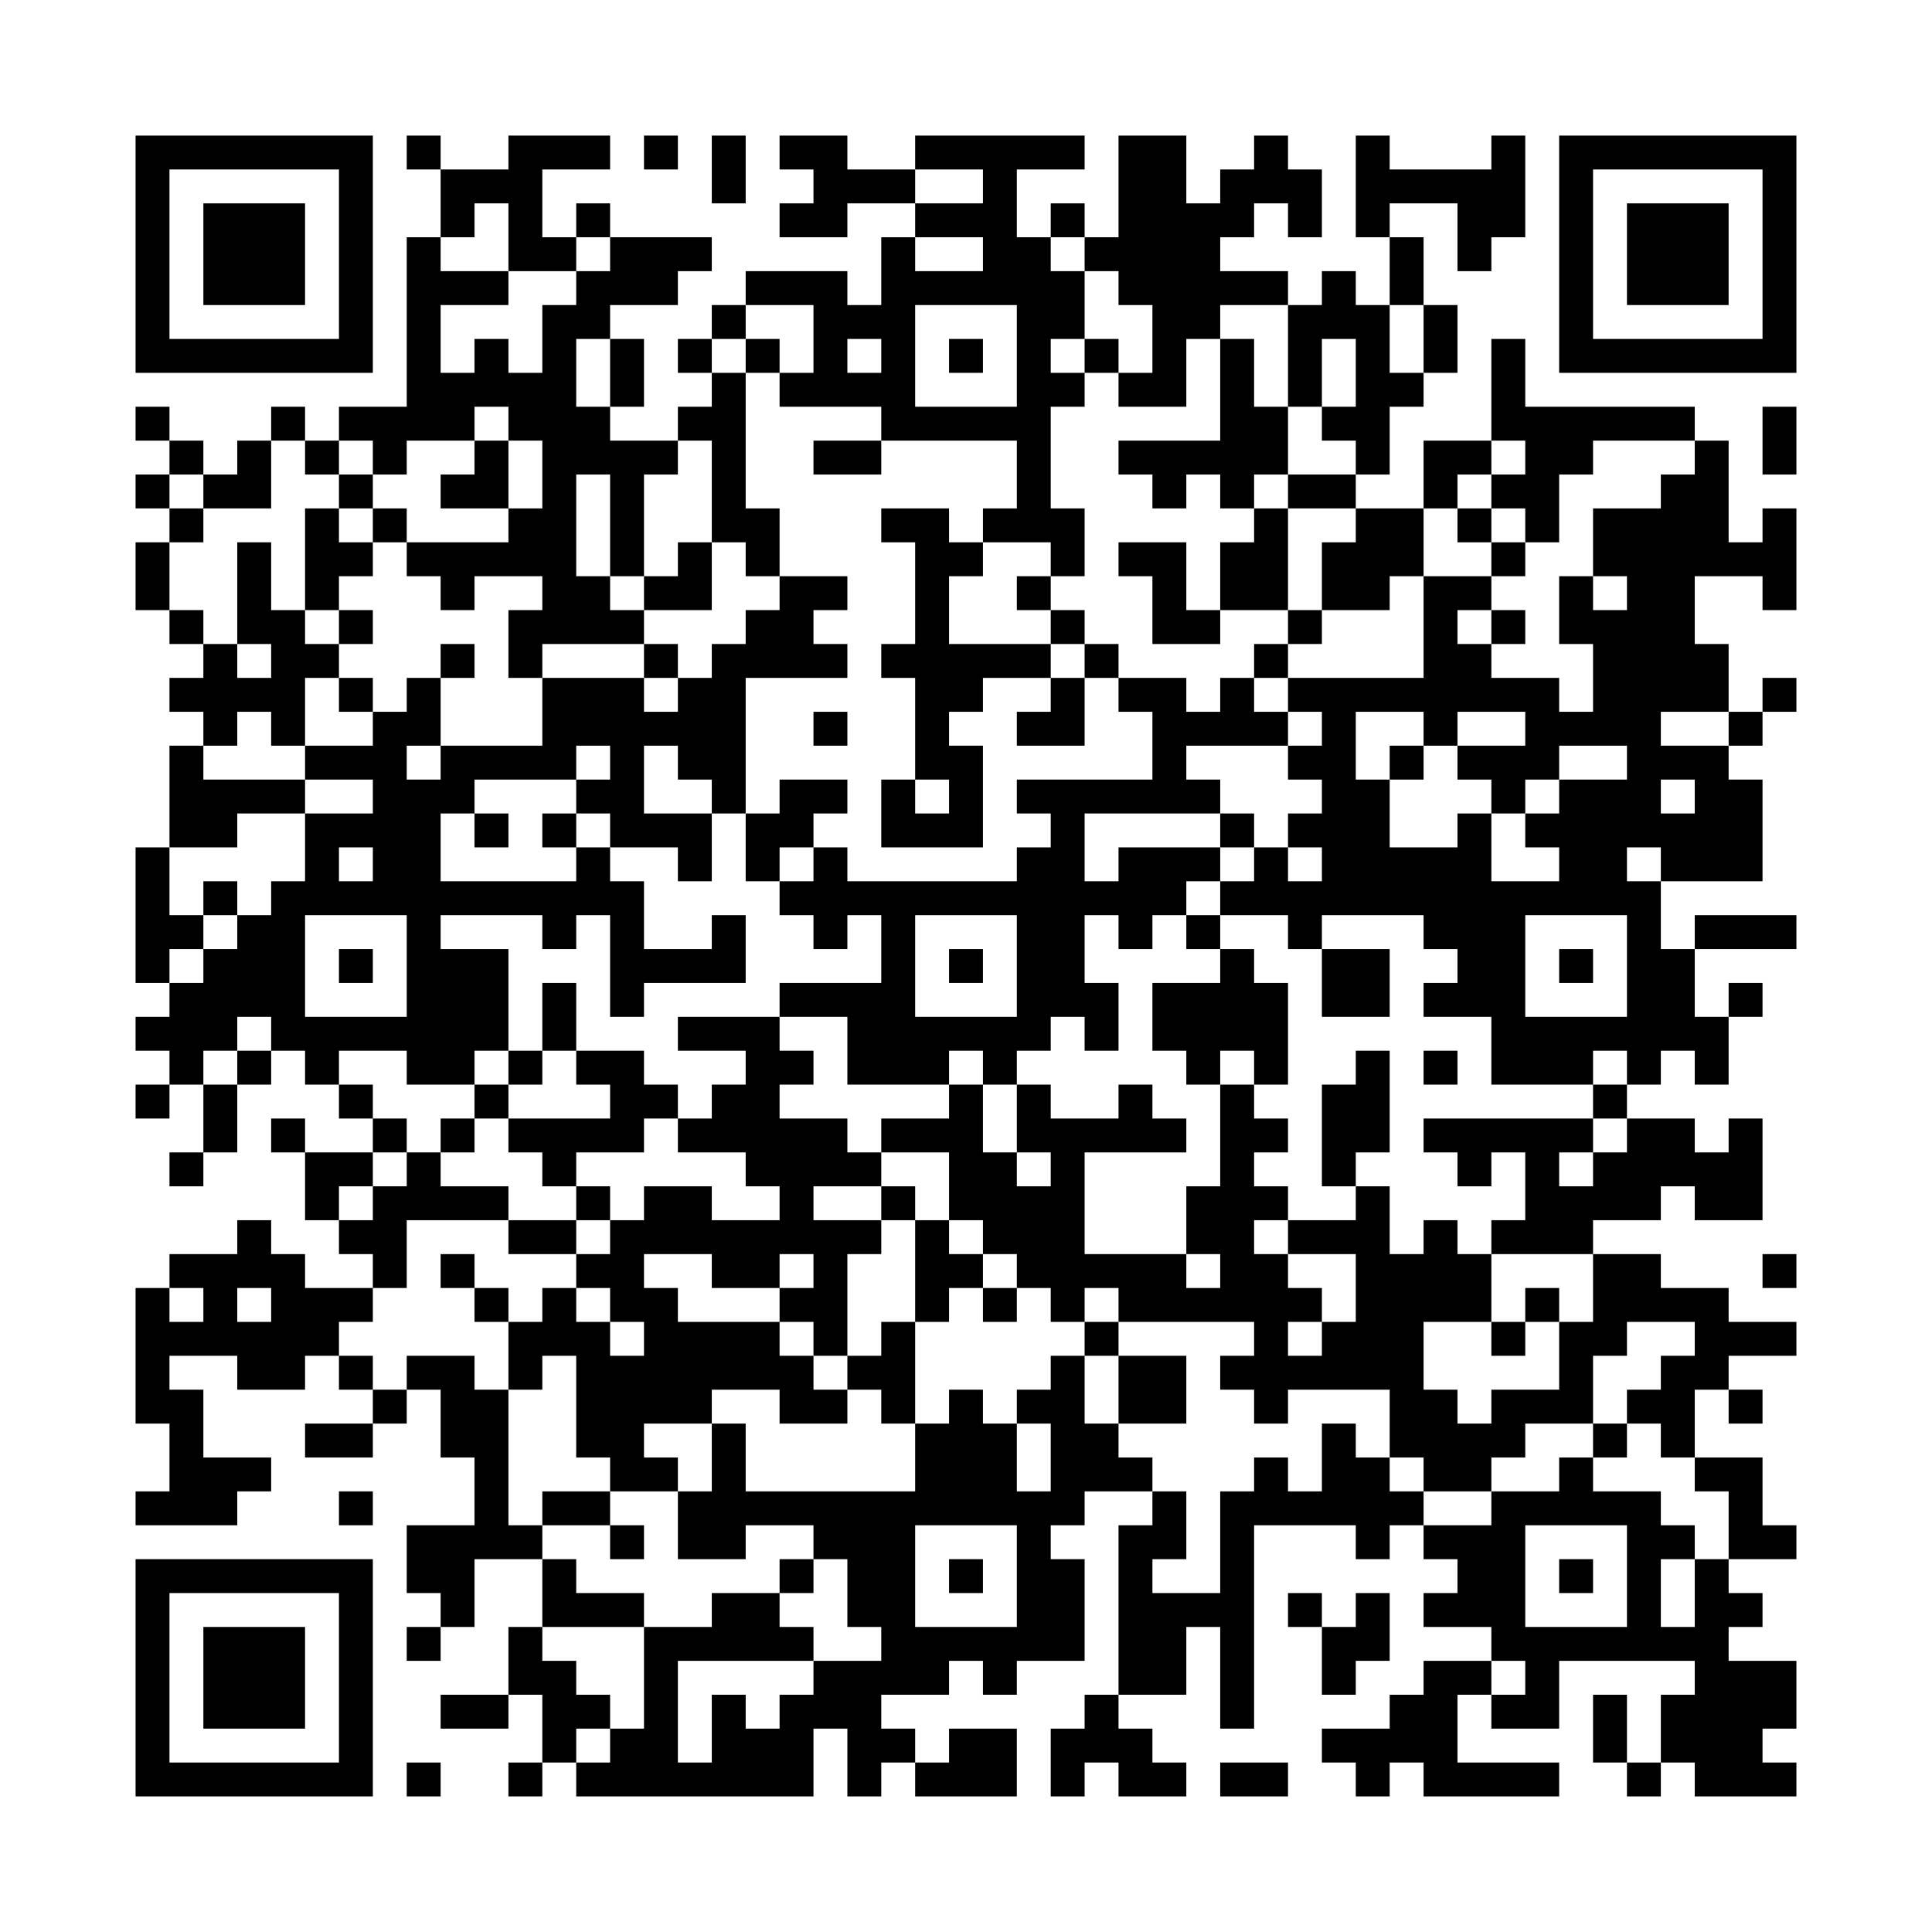
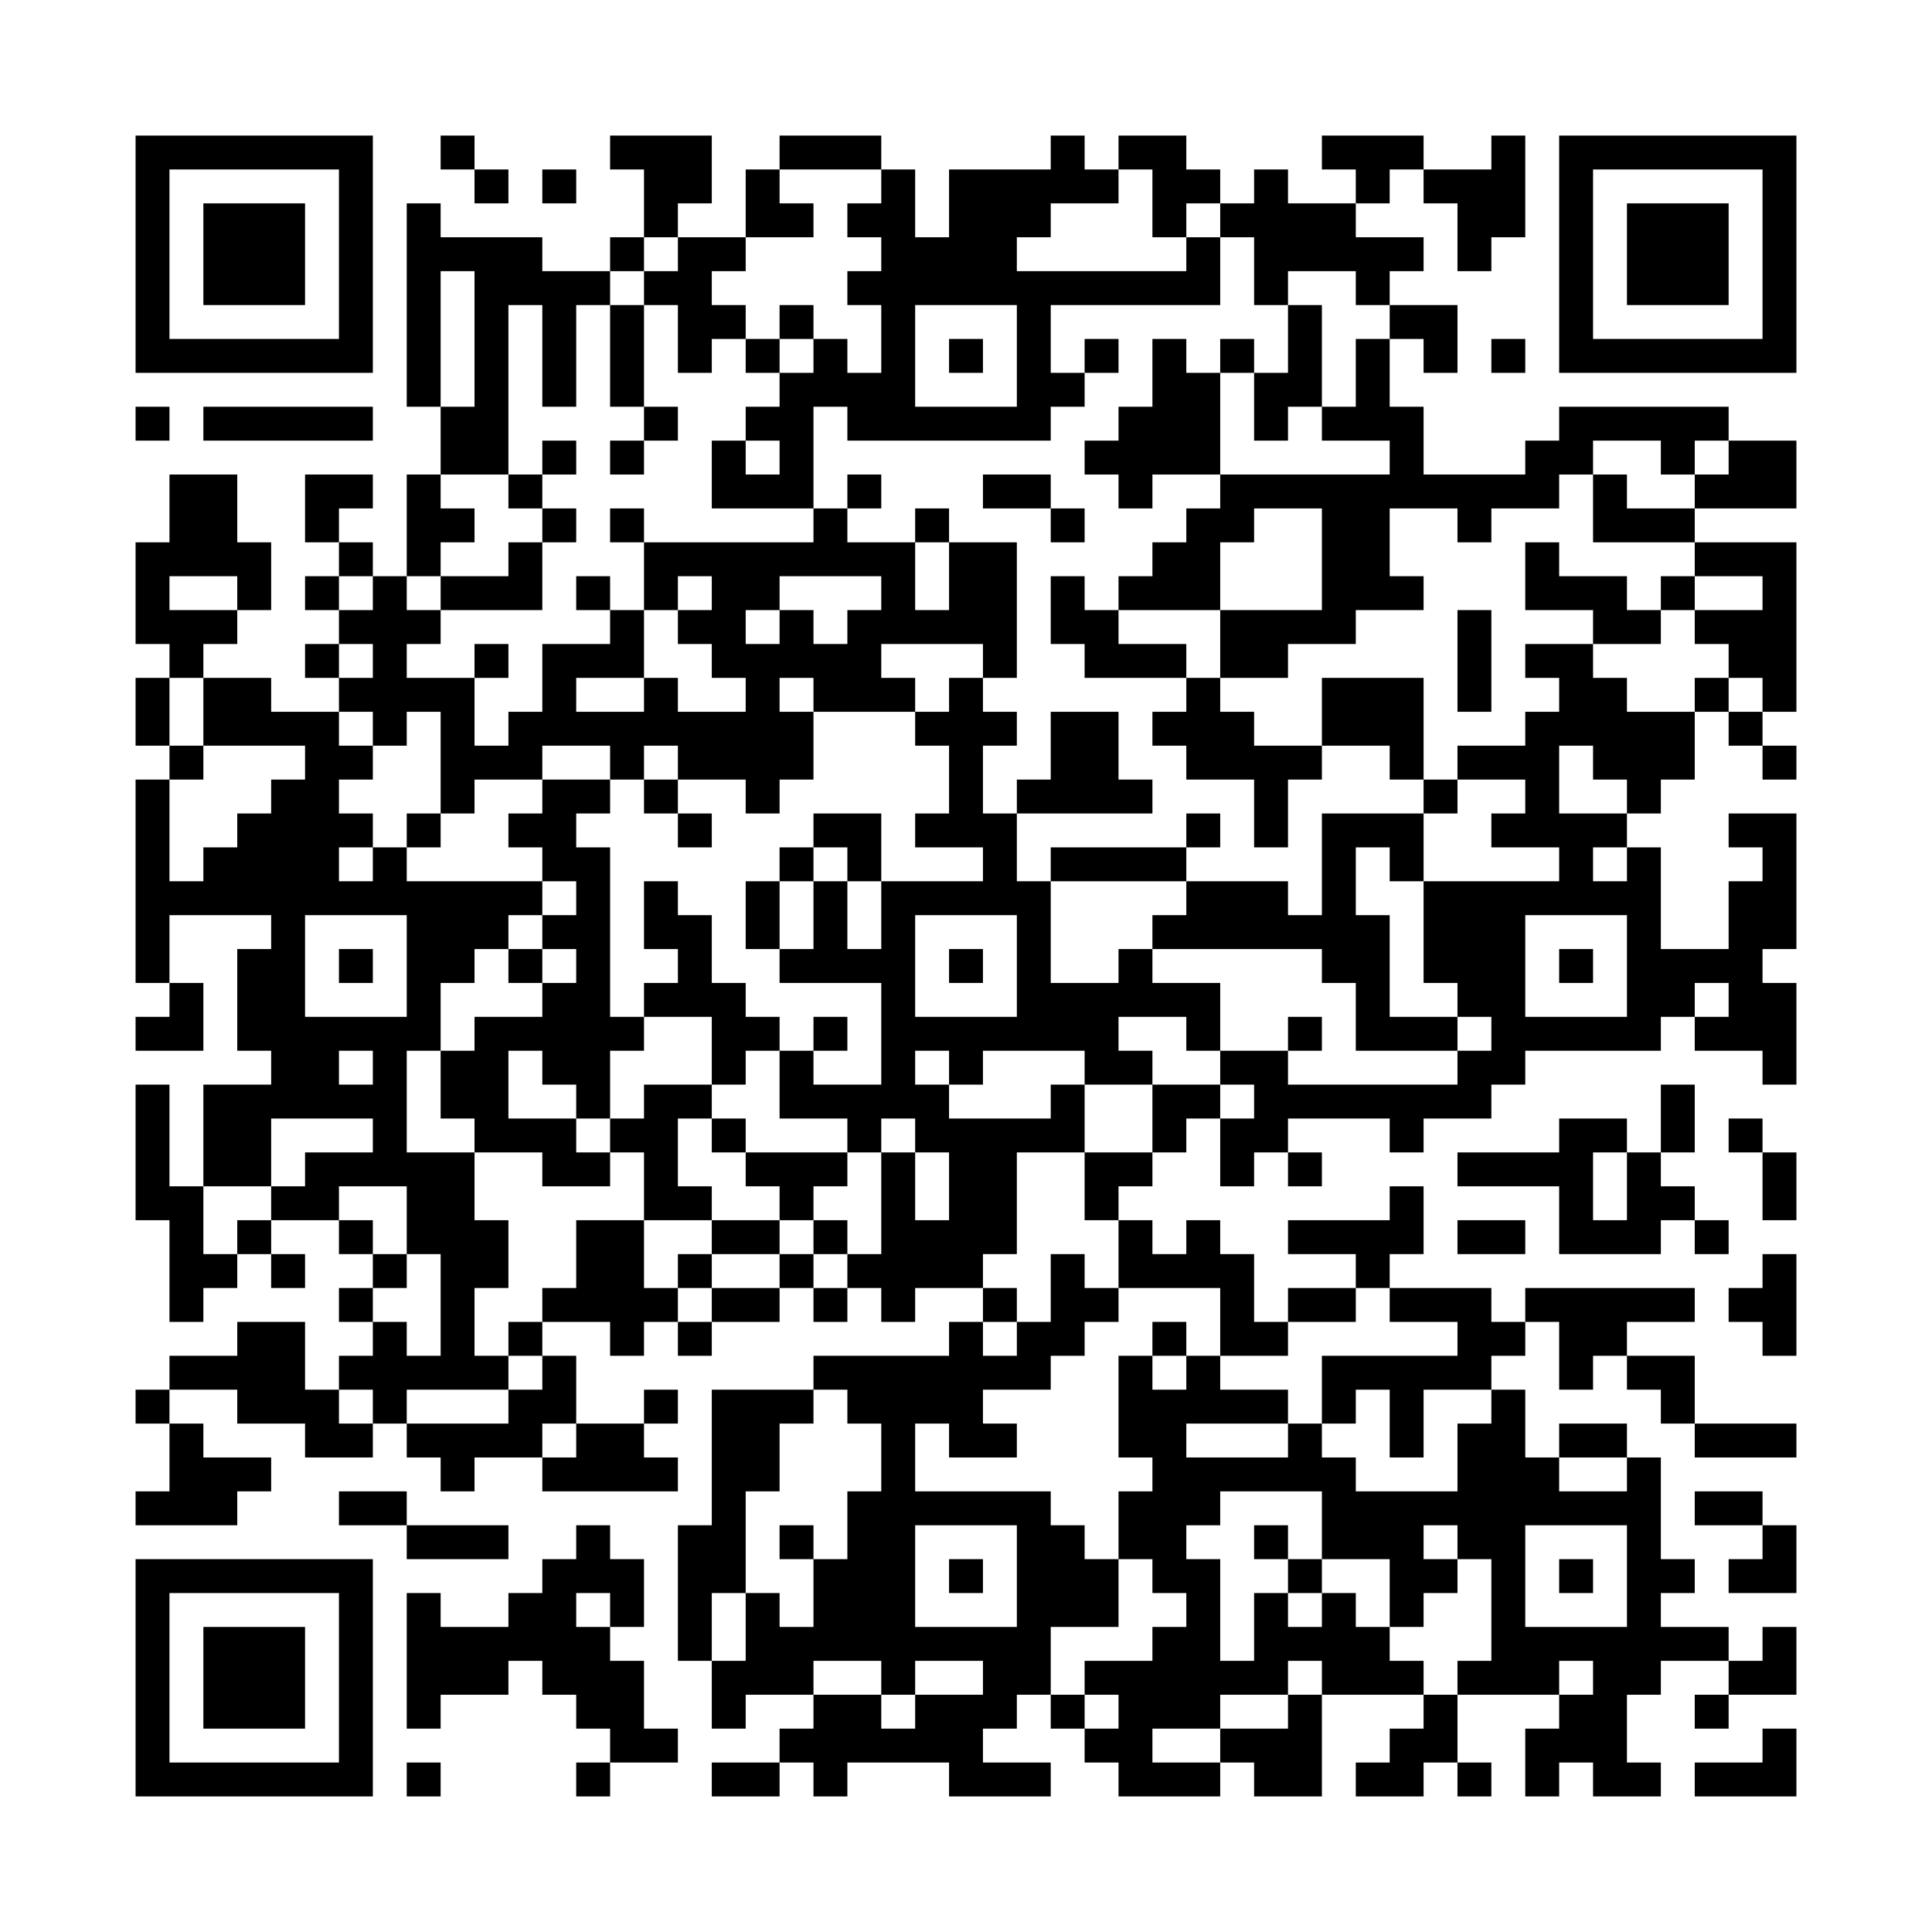
<svg xmlns="http://www.w3.org/2000/svg" viewBox="0 0 57 57">
-   <path d="M4 4h7v7h-7zM12 4h1v1h-1zM15 4h3v1h-2v2h1v1h-2v-2h-1v1h-1v-2h2zM19 4h1v1h-1zM21 4h1v2h-1zM23 4h2v1h2v1h-2v1h-2v-1h1v-1h-1zM27 4h5v1h-2v2h1v1h1v2h-1v1h1v1h-1v3h1v2h-1v-1h-2v-1h1v-2h-4v-1h-3v-1h1v-2h-2v-1h3v1h1v-2h1v1h2v-1h-2v-1h2v-1h-2zM33 4h2v2h1v-1h1v-1h1v1h1v2h-1v-1h-1v1h-1v1h2v1h-2v1h-1v2h-2v-1h1v-2h-1v-1h-1v-1h1zM40 4h1v1h3v-1h1v3h-1v1h-1v-2h-2v1h-1zM46 4h7v7h-7zM5 5v5h5v-5zM47 5v5h5v-5zM6 6h3v3h-3zM17 6h1v1h-1zM31 6h1v1h-1zM48 6h3v3h-3zM12 7h1v1h2v1h-2v2h1v-1h1v1h1v-2h1v-1h1v-1h3v1h-1v1h-2v1h-1v2h1v1h2v1h-1v3h-1v-3h-1v3h1v1h1v1h-3v1h-1v-2h1v-1h-2v1h-1v-1h-1v-1h3v-1h1v-2h-1v-1h-1v1h-2v1h-1v-1h-1v-1h2zM41 7h1v2h-1zM39 8h1v1h1v2h1v1h-1v2h-1v-1h-1v-1h1v-2h-1v2h-1v-3h1zM21 9h1v1h-1zM27 9v3h3v-3zM42 9h1v2h-1zM18 10h1v2h-1zM20 10h1v1h-1zM22 10h1v1h-1zM25 10v1h1v-1zM28 10h1v1h-1zM32 10h1v1h-1zM36 10h1v2h1v2h-1v1h-1v-1h-1v1h-1v-1h-1v-1h3zM44 10h1v2h5v1h-3v1h-1v2h-1v-1h-1v-1h1v-1h-1zM21 11h1v4h1v2h-1v-1h-1v-3h-1v-1h1zM4 12h1v1h-1zM8 12h1v1h-1zM52 12h1v2h-1zM5 13h1v1h-1zM7 13h1v2h-2v-1h1zM9 13h1v1h-1zM14 13h1v2h-2v-1h1zM24 13h2v1h-2zM42 13h2v1h-1v1h-1zM50 13h1v3h1v-1h1v3h-1v-1h-2v2h1v2h-2v1h2v1h1v3h-3v-1h-1v1h1v2h1v2h1v2h-1v-1h-1v1h-1v-1h-1v1h-3v-2h-2v-1h1v-1h-1v-1h-3v1h-1v-1h-2v-1h1v-1h1v1h1v-1h-1v-1h1v-1h-1v-1h1v-1h-1v-1h4v-3h2v1h-1v1h1v1h2v1h1v-2h-1v-2h1v1h1v-1h-1v-2h2v-1h1zM4 14h1v1h-1zM10 14h1v1h-1zM38 14h2v1h-2zM5 15h1v1h-1zM9 15h1v1h1v1h-1v1h-1zM11 15h1v1h-1zM26 15h2v1h1v1h-1v2h3v1h-2v1h-1v1h1v3h-3v-2h1v1h1v-1h-1v-3h-1v-1h1v-3h-1zM37 15h1v3h-2v-2h1zM40 15h2v2h-1v1h-2v-2h1zM43 15h1v1h-1zM4 16h1v2h-1zM7 16h1v2h1v1h1v1h-1v2h-1v-1h-1v1h-1v-1h-1v-1h1v-1h1v1h1v-1h-1zM20 16h1v2h-2v-1h1zM33 16h2v2h1v1h-2v-2h-1zM44 16h1v1h-1zM23 17h2v1h-1v1h1v1h-3v4h-1v-1h-1v-1h-1v2h2v2h-1v-1h-2v-1h-1v-1h1v-1h-1v1h-3v1h-1v2h4v-1h1v1h1v2h2v-1h1v2h-3v1h-1v-3h-1v1h-1v-1h-3v1h2v3h-1v1h-2v-1h-2v1h-1v-1h-1v-1h-1v1h-1v1h-1v-1h-1v-1h1v-1h1v-1h1v-1h1v-1h1v-2h2v-1h-2v-1h2v-1h1v-1h1v2h-1v1h1v-1h3v-2h3v1h1v-1h1v-1h1v-1h1zM30 17h1v1h-1zM5 18h1v1h-1zM10 18h1v1h-1zM31 18h1v1h-1zM38 18h1v1h-1zM44 18h1v1h-1zM13 19h1v1h-1zM19 19h1v1h-1zM32 19h1v1h-1zM37 19h1v1h-1zM10 20h1v1h-1zM31 20h1v2h-2v-1h1zM33 20h2v1h1v-1h1v1h1v1h-3v1h1v1h-4v2h1v-1h3v1h-1v1h-1v1h-1v-1h-1v2h1v2h-1v-1h-1v1h-1v1h-1v-1h-1v1h-3v-2h-2v-1h3v-2h-1v1h-1v-1h-1v-1h1v-1h1v1h5v-1h1v-1h-1v-1h4v-2h-1zM52 20h1v1h-1zM24 21h1v1h-1zM40 21v2h1v2h2v-1h1v2h2v-1h-1v-1h1v-1h2v-1h-2v1h-1v1h-1v-1h-1v-1h2v-1h-2v1h-1v-1zM51 21h1v1h-1zM5 22h1v1h3v1h-2v1h-2zM41 22h1v1h-1zM23 23h2v1h-1v1h-1v1h-1v-2h1zM49 23v1h1v-1zM14 24h1v1h-1zM16 24h1v1h-1zM36 24h1v1h-1zM4 25h1v2h1v1h-1v1h-1zM10 25v1h1v-1zM6 26h1v1h-1zM9 27v3h3v-3zM27 27v3h3v-3zM35 27h1v1h-1zM45 27v3h3v-3zM50 27h3v1h-3zM10 28h1v1h-1zM28 28h1v1h-1zM36 28h1v1h1v3h-1v-1h-1v1h-1v-1h-1v-2h2zM39 28h2v2h-2zM46 28h1v1h-1zM16 29h1v2h-1zM51 29h1v1h-1zM20 30h3v1h1v1h-1v1h2v1h1v1h-2v1h2v1h-1v3h-1v-1h-1v-1h1v-1h-1v1h-2v-1h-2v1h1v1h3v1h1v1h1v1h-2v-1h-2v1h-2v1h1v1h-2v-1h-1v-3h-1v1h-1v-2h1v-1h1v1h1v1h1v-1h-1v-1h-1v-1h1v-1h1v-1h2v1h2v-1h-1v-1h-2v-1h1v-1h1v-1h-2zM7 31h1v1h-1zM15 31h1v1h-1zM17 31h2v1h1v1h-1v1h-2v1h-1v-1h-1v-1h3v-1h-1zM40 31h1v3h-1v1h-1v-3h1zM42 31h1v1h-1zM4 32h1v1h-1zM6 32h1v2h-1zM10 32h1v1h-1zM14 32h1v1h-1zM28 32h1v2h1v1h1v-1h-1v-2h1v1h2v-1h1v1h1v1h-3v3h3v1h1v-1h-1v-2h1v-3h1v1h1v1h-1v1h1v1h-1v1h1v1h1v1h-1v1h1v-1h1v-2h-2v-1h2v-1h1v2h1v-1h1v1h1v2h-2v2h1v1h1v-1h2v-2h1v-2h2v1h2v1h2v1h-2v1h-1v2h-1v-1h-1v-1h1v-1h1v-1h-2v1h-1v2h-2v1h-1v1h-2v-1h-1v-2h-3v1h-1v-1h-1v-1h1v-1h-4v-1h-1v1h-1v-1h-1v-1h-1v-1h-1v-2h-2v-1h2zM47 32h1v1h-1zM8 33h1v1h-1zM11 33h1v1h-1zM13 33h1v1h-1zM42 33h5v1h-1v1h1v-1h1v-1h2v1h1v-1h1v3h-2v-1h-1v1h-2v1h-3v-1h1v-2h-1v1h-1v-1h-1zM5 34h1v1h-1zM9 34h2v1h-1v1h-1zM12 34h1v1h2v1h-3v2h-1v-1h-1v-1h1v-1h1zM17 35h1v1h-1zM26 35h1v1h-1zM7 36h1v1h1v1h2v1h-1v1h-1v1h-2v-1h-2v1h1v2h2v1h-1v1h-3v-1h1v-2h-1v-4h1v1h1v-1h-1v-1h2zM15 36h2v1h-2zM27 36h1v1h1v1h-1v1h-1zM13 37h1v1h-1zM52 37h1v1h-1zM7 38v1h1v-1zM14 38h1v1h-1zM29 38h1v1h-1zM45 38h1v1h-1zM26 39h1v3h-1v-1h-1v-1h1zM32 39h1v1h-1zM44 39h1v1h-1zM10 40h1v1h-1zM12 40h2v1h1v4h1v1h-2v2h-1v-1h-1v-2h2v-2h-1v-2h-1zM31 40h1v2h1v1h1v1h-2v1h-1v1h1v3h-2v1h-1v-1h-1v1h-2v1h1v1h-1v1h-1v-2h-1v2h-7v-1h1v-1h1v-3h2v-1h2v1h1v1h-4v3h1v-2h1v1h1v-1h1v-1h2v-1h-1v-2h-1v-1h-2v1h-2v-2h1v-2h1v2h5v-2h1v-1h1v1h1v2h1v-2h-1v-1h1zM33 40h2v2h-2zM11 41h1v1h-1zM51 41h1v1h-1zM9 42h2v1h-2zM39 42h1v1h1v1h1v1h-1v1h-1v-1h-3v6h-1v-3h-1v2h-2v-5h1v-1h1v2h-1v1h2v-3h1v-1h1v1h1zM47 42h1v1h-1zM46 43h1v1h2v1h1v1h-1v2h1v-2h1v1h1v1h-1v1h2v2h-1v1h1v1h-3v-1h-1v-2h1v-1h-4v2h-2v-1h1v-1h-1v-1h-2v-1h1v-1h-1v-1h2v-1h2zM50 43h2v2h1v1h-2v-2h-1zM10 44h1v1h-1zM16 44h2v1h-2zM18 45h1v1h-1zM27 45v3h3v-3zM45 45v3h3v-3zM4 46h7v7h-7zM16 46h1v1h2v1h-3zM23 46h1v1h-1zM28 46h1v1h-1zM46 46h1v1h-1zM5 47v5h5v-5zM38 47h1v1h-1zM40 47h1v2h-1v1h-1v-2h1zM6 48h3v3h-3zM12 48h1v1h-1zM15 48h1v1h1v1h1v1h-1v1h-1v-2h-1zM42 49h2v1h-1v2h3v1h-4v-1h-1v1h-1v-1h-1v-1h2v-1h1zM13 50h2v1h-2zM32 50h1v1h1v1h1v1h-2v-1h-1v1h-1v-2h1zM47 50h1v2h-1zM28 51h2v2h-3v-1h1zM12 52h1v1h-1zM15 52h1v1h-1zM36 52h2v1h-2zM48 52h1v1h-1z" />
+   <path d="M4 4h7v7h-7zM13 4h1v1h-1zM18 4h3v2h-1v1h-1v-2h-1zM23 4h3v1h-3zM31 4h1v1h1v1h-2v1h-1v1h5v-1h1v2h-5v2h1v1h-1v1h-6v-1h-1v3h-3v-2h1v1h1v-1h-1v-1h1v-1h1v-1h1v1h1v-2h-1v-1h1v-1h-1v-1h1v-1h1v2h1v-2h3zM33 4h2v1h1v1h-1v1h-1v-2h-1zM39 4h3v1h-1v1h-1v-1h-1zM44 4h1v3h-1v1h-1v-2h-1v-1h2zM46 4h7v7h-7zM5 5v5h5v-5zM14 5h1v1h-1zM16 5h1v1h-1zM22 5h1v1h1v1h-2zM37 5h1v1h2v1h2v1h-1v1h-1v-1h-2v1h-1v-2h-1v-1h1zM47 5v5h5v-5zM6 6h3v3h-3zM12 6h1v1h3v1h2v1h-1v3h-1v-3h-1v5h-2v-2h1v-4h-1v4h-1zM48 6h3v3h-3zM18 7h1v1h-1zM20 7h2v1h-1v1h1v1h-1v1h-1v-2h-1v-1h1zM18 9h1v3h-1zM23 9h1v1h-1zM27 9v3h3v-3zM38 9h1v3h-1v1h-1v-2h1zM41 9h2v2h-1v-1h-1zM22 10h1v1h-1zM28 10h1v1h-1zM32 10h1v1h-1zM34 10h1v1h1v3h-2v1h-1v-1h-1v-1h1v-1h1zM36 10h1v1h-1zM40 10h1v2h1v2h3v-1h1v-1h5v1h-1v1h-1v-1h-2v1h-1v1h-2v1h-1v-1h-2v2h1v1h-2v1h-2v1h-2v-2h3v-3h-2v1h-1v2h-3v-1h1v-1h1v-1h1v-1h5v-1h-2v-1h1zM44 10h1v1h-1zM4 12h1v1h-1zM6 12h5v1h-5zM19 12h1v1h-1zM16 13h1v1h-1zM18 13h1v1h-1zM51 13h2v2h-3v-1h1zM5 14h2v2h1v2h-1v-1h-2v1h2v1h-1v1h-1v-1h-1v-3h1zM9 14h2v1h-1v1h-1zM12 14h1v1h1v1h-1v1h-1zM15 14h1v1h-1zM25 14h1v1h-1zM29 14h2v1h-2zM47 14h1v1h2v1h-3zM16 15h1v1h-1zM18 15h1v1h-1zM24 15h1v1h2v2h1v-2h2v4h-1v-1h-3v1h1v1h-3v-1h-1v1h1v2h-1v1h-1v-1h-2v-1h-1v1h-1v-1h-2v1h-2v1h-1v-3h-1v1h-1v-1h-1v-1h1v-1h-1v-1h1v-1h1v1h1v1h-1v1h2v2h1v-1h1v-2h2v-1h1v2h-2v1h2v-1h1v1h2v-1h-1v-1h-1v-1h1v-1h-1v1h-1v-2h5zM27 15h1v1h-1zM31 15h1v1h-1zM10 16h1v1h-1zM15 16h1v2h-3v-1h2zM45 16h1v1h2v1h1v1h-2v-1h-2zM50 16h3v5h-1v-1h-1v-1h-1v-1h2v-1h-2zM9 17h1v1h-1zM17 17h1v1h-1zM23 17v1h-1v1h1v-1h1v1h1v-1h1v-1zM31 17h1v1h1v1h2v1h-3v-1h-1zM49 17h1v1h-1zM43 18h1v3h-1zM9 19h1v1h-1zM14 19h1v1h-1zM45 19h2v1h1v1h2v2h-1v1h-1v-1h-1v-1h-1v2h2v1h-1v1h1v-1h1v3h2v-2h1v-1h-1v-1h2v4h-1v1h1v3h-1v-1h-2v-1h1v-1h-1v1h-1v1h-4v1h-1v1h-2v1h-1v-1h-3v1h-1v1h-1v-2h1v-1h-1v-1h2v1h5v-1h1v-1h-1v-1h-1v-3h4v-1h-2v-1h1v-1h-2v-1h2v-1h1v-1h-1zM4 20h1v2h-1zM6 20h2v1h2v1h1v1h-1v1h1v1h-1v1h1v-1h1v1h4v1h-1v1h-1v1h-1v2h-1v3h2v2h1v2h-1v2h1v1h-3v1h-1v-1h-1v-1h1v-1h1v1h1v-3h-1v-2h-2v1h-2v-1h1v-1h2v-1h-3v2h-2v-3h2v-1h-1v-3h1v-1h-3v2h-1v-6h1v3h1v-1h1v-1h1v-1h1v-1h-3zM28 20h1v1h1v1h-1v2h1v2h1v3h2v-1h1v1h2v2h-1v-1h-2v1h1v1h-2v-1h-3v1h-1v-1h-1v1h1v1h3v-1h1v2h-2v3h-1v1h-2v1h-1v-1h-1v-1h1v-3h1v2h1v-2h-1v-1h-1v1h-1v-1h-2v-2h1v1h2v-3h-3v-1h1v-2h1v2h1v-2h3v-1h-2v-1h1v-2h-1v-1h1zM35 20h1v1h1v1h2v1h-1v2h-1v-2h-2v-1h-1v-1h1zM39 20h3v3h-1v-1h-2zM50 20h1v1h-1zM31 21h2v2h1v1h-4v-1h1zM51 21h1v1h-1zM5 22h1v1h-1zM52 22h1v1h-1zM16 23h2v1h-1v1h1v5h1v1h-1v2h-1v-1h-1v-1h-1v2h2v1h1v1h-2v-1h-2v-1h-1v-2h1v-1h2v-1h1v-1h-1v-1h1v-1h-1v-1h-1v-1h1zM19 23h1v1h-1zM42 23h1v1h-1zM12 24h1v1h-1zM20 24h1v1h-1zM24 24h2v2h-1v-1h-1zM35 24h1v1h-1zM39 24h3v2h-1v-1h-1v2h1v3h2v1h-3v-2h-1v-1h-5v-1h1v-1h3v1h1zM23 25h1v1h-1zM31 25h4v1h-4zM19 26h1v1h1v2h1v1h1v1h-1v1h-1v-2h-2v-1h1v-1h-1zM22 26h1v2h-1zM9 27v3h3v-3zM27 27v3h3v-3zM45 27v3h3v-3zM10 28h1v1h-1zM15 28h1v1h-1zM28 28h1v1h-1zM46 28h1v1h-1zM5 29h1v2h-2v-1h1zM24 30h1v1h-1zM38 30h1v1h-1zM10 31v1h1v-1zM4 32h1v3h1v2h1v1h-1v1h-1v-3h-1zM19 32h2v1h-1v2h1v1h-2v-2h-1v-1h1zM34 32h2v1h-1v1h-1zM49 32h1v2h-1zM21 33h1v1h-1zM46 33h2v1h-1v2h1v-2h1v1h1v1h-1v1h-3v-2h-3v-1h3zM51 33h1v1h-1zM22 34h3v1h-1v1h-1v-1h-1zM32 34h2v1h-1v1h-1zM38 34h1v1h-1zM52 34h1v2h-1zM41 35h1v2h-1v1h-1v-1h-2v-1h3zM7 36h1v1h-1zM10 36h1v1h-1zM17 36h2v2h1v1h-1v1h-1v-1h-2v-1h1zM21 36h2v1h-2zM24 36h1v1h-1zM33 36h1v1h1v-1h1v1h1v2h1v1h-2v-2h-3zM43 36h2v1h-2zM50 36h1v1h-1zM8 37h1v1h-1zM11 37h1v1h-1zM20 37h1v1h-1zM23 37h1v1h-1zM31 37h1v1h1v1h-1v1h-1v1h-2v1h1v1h-2v-1h-1v2h4v1h1v1h1v2h-2v2h-1v1h-1v1h2v1h-3v-1h-3v1h-1v-1h-1v-1h1v-1h2v1h1v-1h2v-1h-2v1h-1v-1h-2v1h-2v1h-1v-2h1v-2h1v1h1v-2h1v-2h1v-2h-1v-1h-1v-1h4v-1h1v1h1v-1h1zM52 37h1v3h-1v-1h-1v-1h1zM10 38h1v1h-1zM21 38h2v1h-2zM24 38h1v1h-1zM29 38h1v1h-1zM38 38h2v1h-2zM41 38h3v1h1v1h-1v1h-2v2h-1v-2h-1v1h-1v-2h4v-1h-2zM45 38h5v1h-2v1h-1v1h-1v-2h-1zM7 39h2v2h1v1h1v1h-2v-1h-2v-1h-2v-1h2zM15 39h1v1h-1zM20 39h1v1h-1zM34 39h1v1h-1zM16 40h1v2h-1v1h-2v1h-1v-1h-1v-1h3v-1h1zM33 40h1v1h1v-1h1v1h2v1h-3v1h3v-1h1v1h1v1h3v-2h1v-1h1v2h1v1h2v-1h1v3h1v1h-1v1h2v1h-2v1h-1v2h1v1h-2v-1h-1v1h-1v-2h1v-1h1v-1h-1v1h-3v-1h1v-3h-1v-1h-1v1h1v1h-1v1h-1v-2h-2v-2h-3v1h-1v1h1v3h1v-2h1v1h1v-1h1v1h1v1h1v1h-3v-1h-1v1h-2v1h-2v1h2v1h-3v-1h-1v-1h1v-1h-1v-1h2v-1h1v-1h-1v-1h-1v-2h1v-1h-1zM48 40h2v2h-1v-1h-1zM4 41h1v1h-1zM19 41h1v1h-1zM21 41h3v1h-1v2h-1v3h-1v2h-1v-4h1zM5 42h1v1h2v1h-1v1h-3v-1h1zM17 42h2v1h1v1h-4v-1h1zM46 42h2v1h-2zM50 42h3v1h-3zM10 44h2v1h-2zM50 44h2v1h-2zM12 45h3v1h-3zM17 45h1v1h1v2h-1v-1h-1v1h1v1h1v2h1v1h-2v-1h-1v-1h-1v-1h-1v1h-2v1h-1v-4h1v1h2v-1h1v-1h1zM23 45h1v1h-1zM27 45v3h3v-3zM37 45h1v1h-1zM45 45v3h3v-3zM52 45h1v2h-2v-1h1zM4 46h7v7h-7zM28 46h1v1h-1zM38 46h1v1h-1zM46 46h1v1h-1zM5 47v5h5v-5zM6 48h3v3h-3zM52 48h1v2h-2v-1h1zM31 50h1v1h-1zM38 50h1v3h-2v-1h-1v-1h2zM42 50h1v2h-1v1h-2v-1h1v-1h1zM50 50h1v1h-1zM52 51h1v2h-3v-1h2zM12 52h1v1h-1zM17 52h1v1h-1zM21 52h2v1h-2zM43 52h1v1h-1z" />
</svg>
